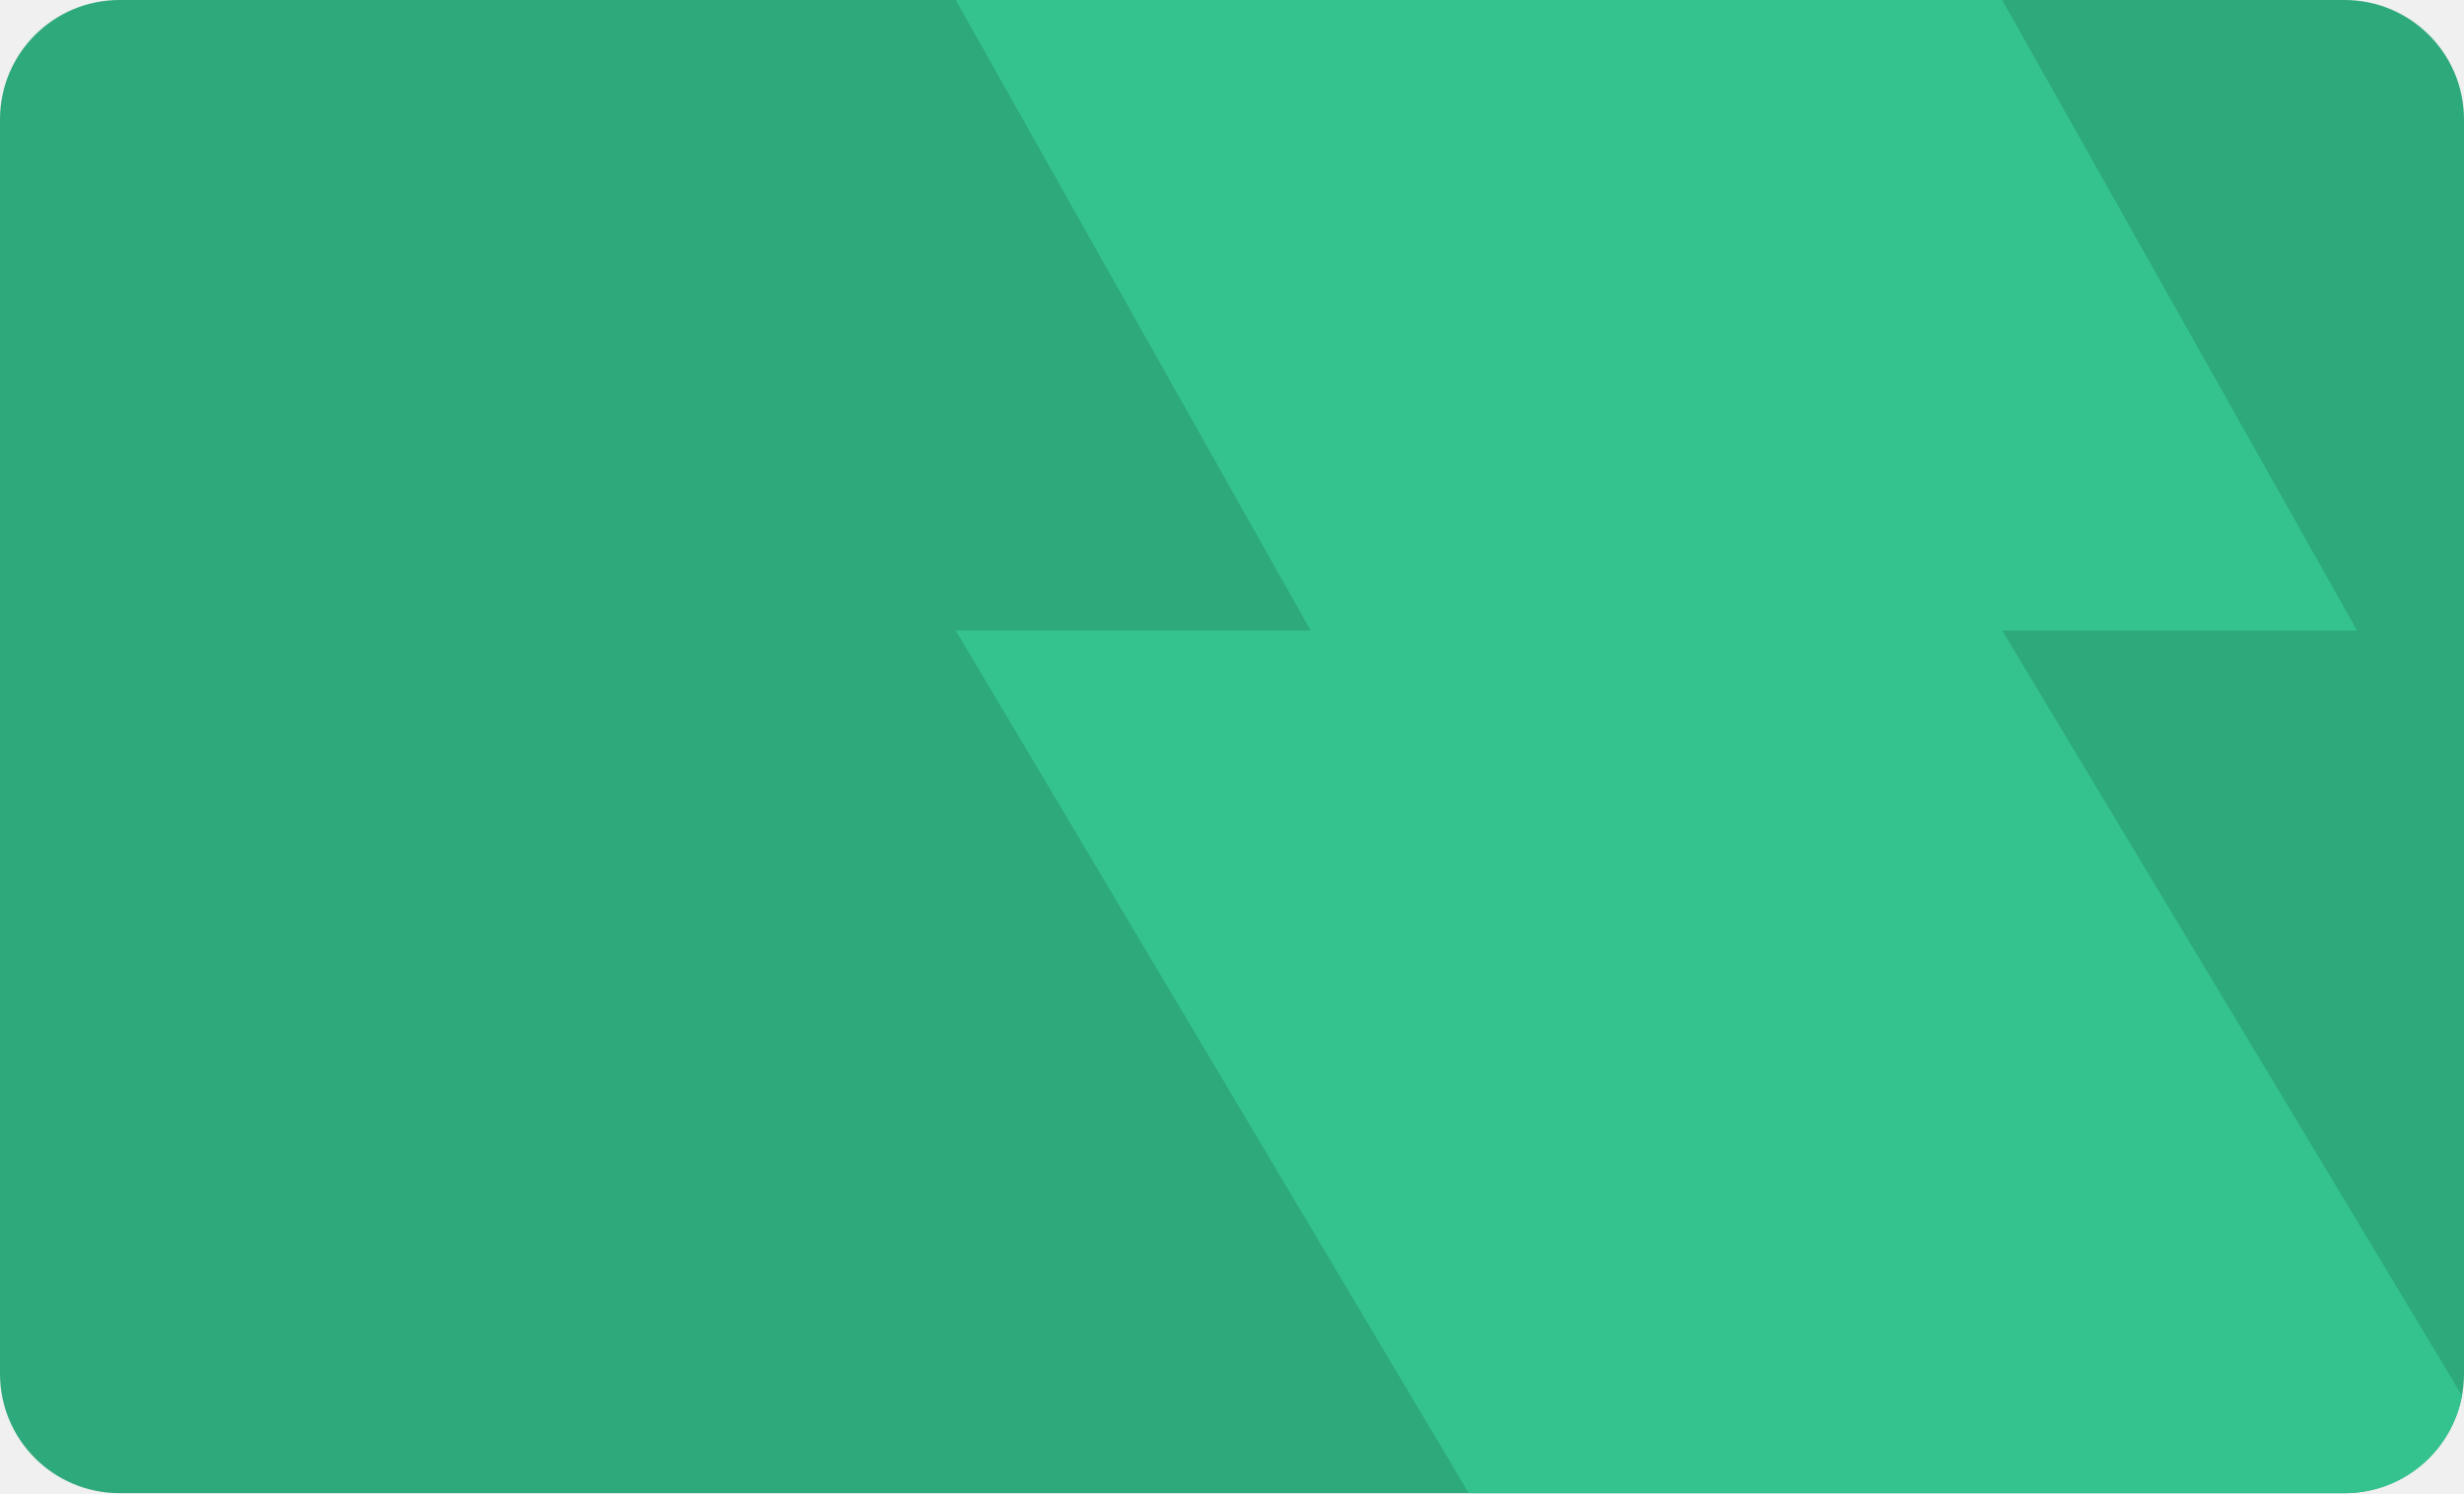
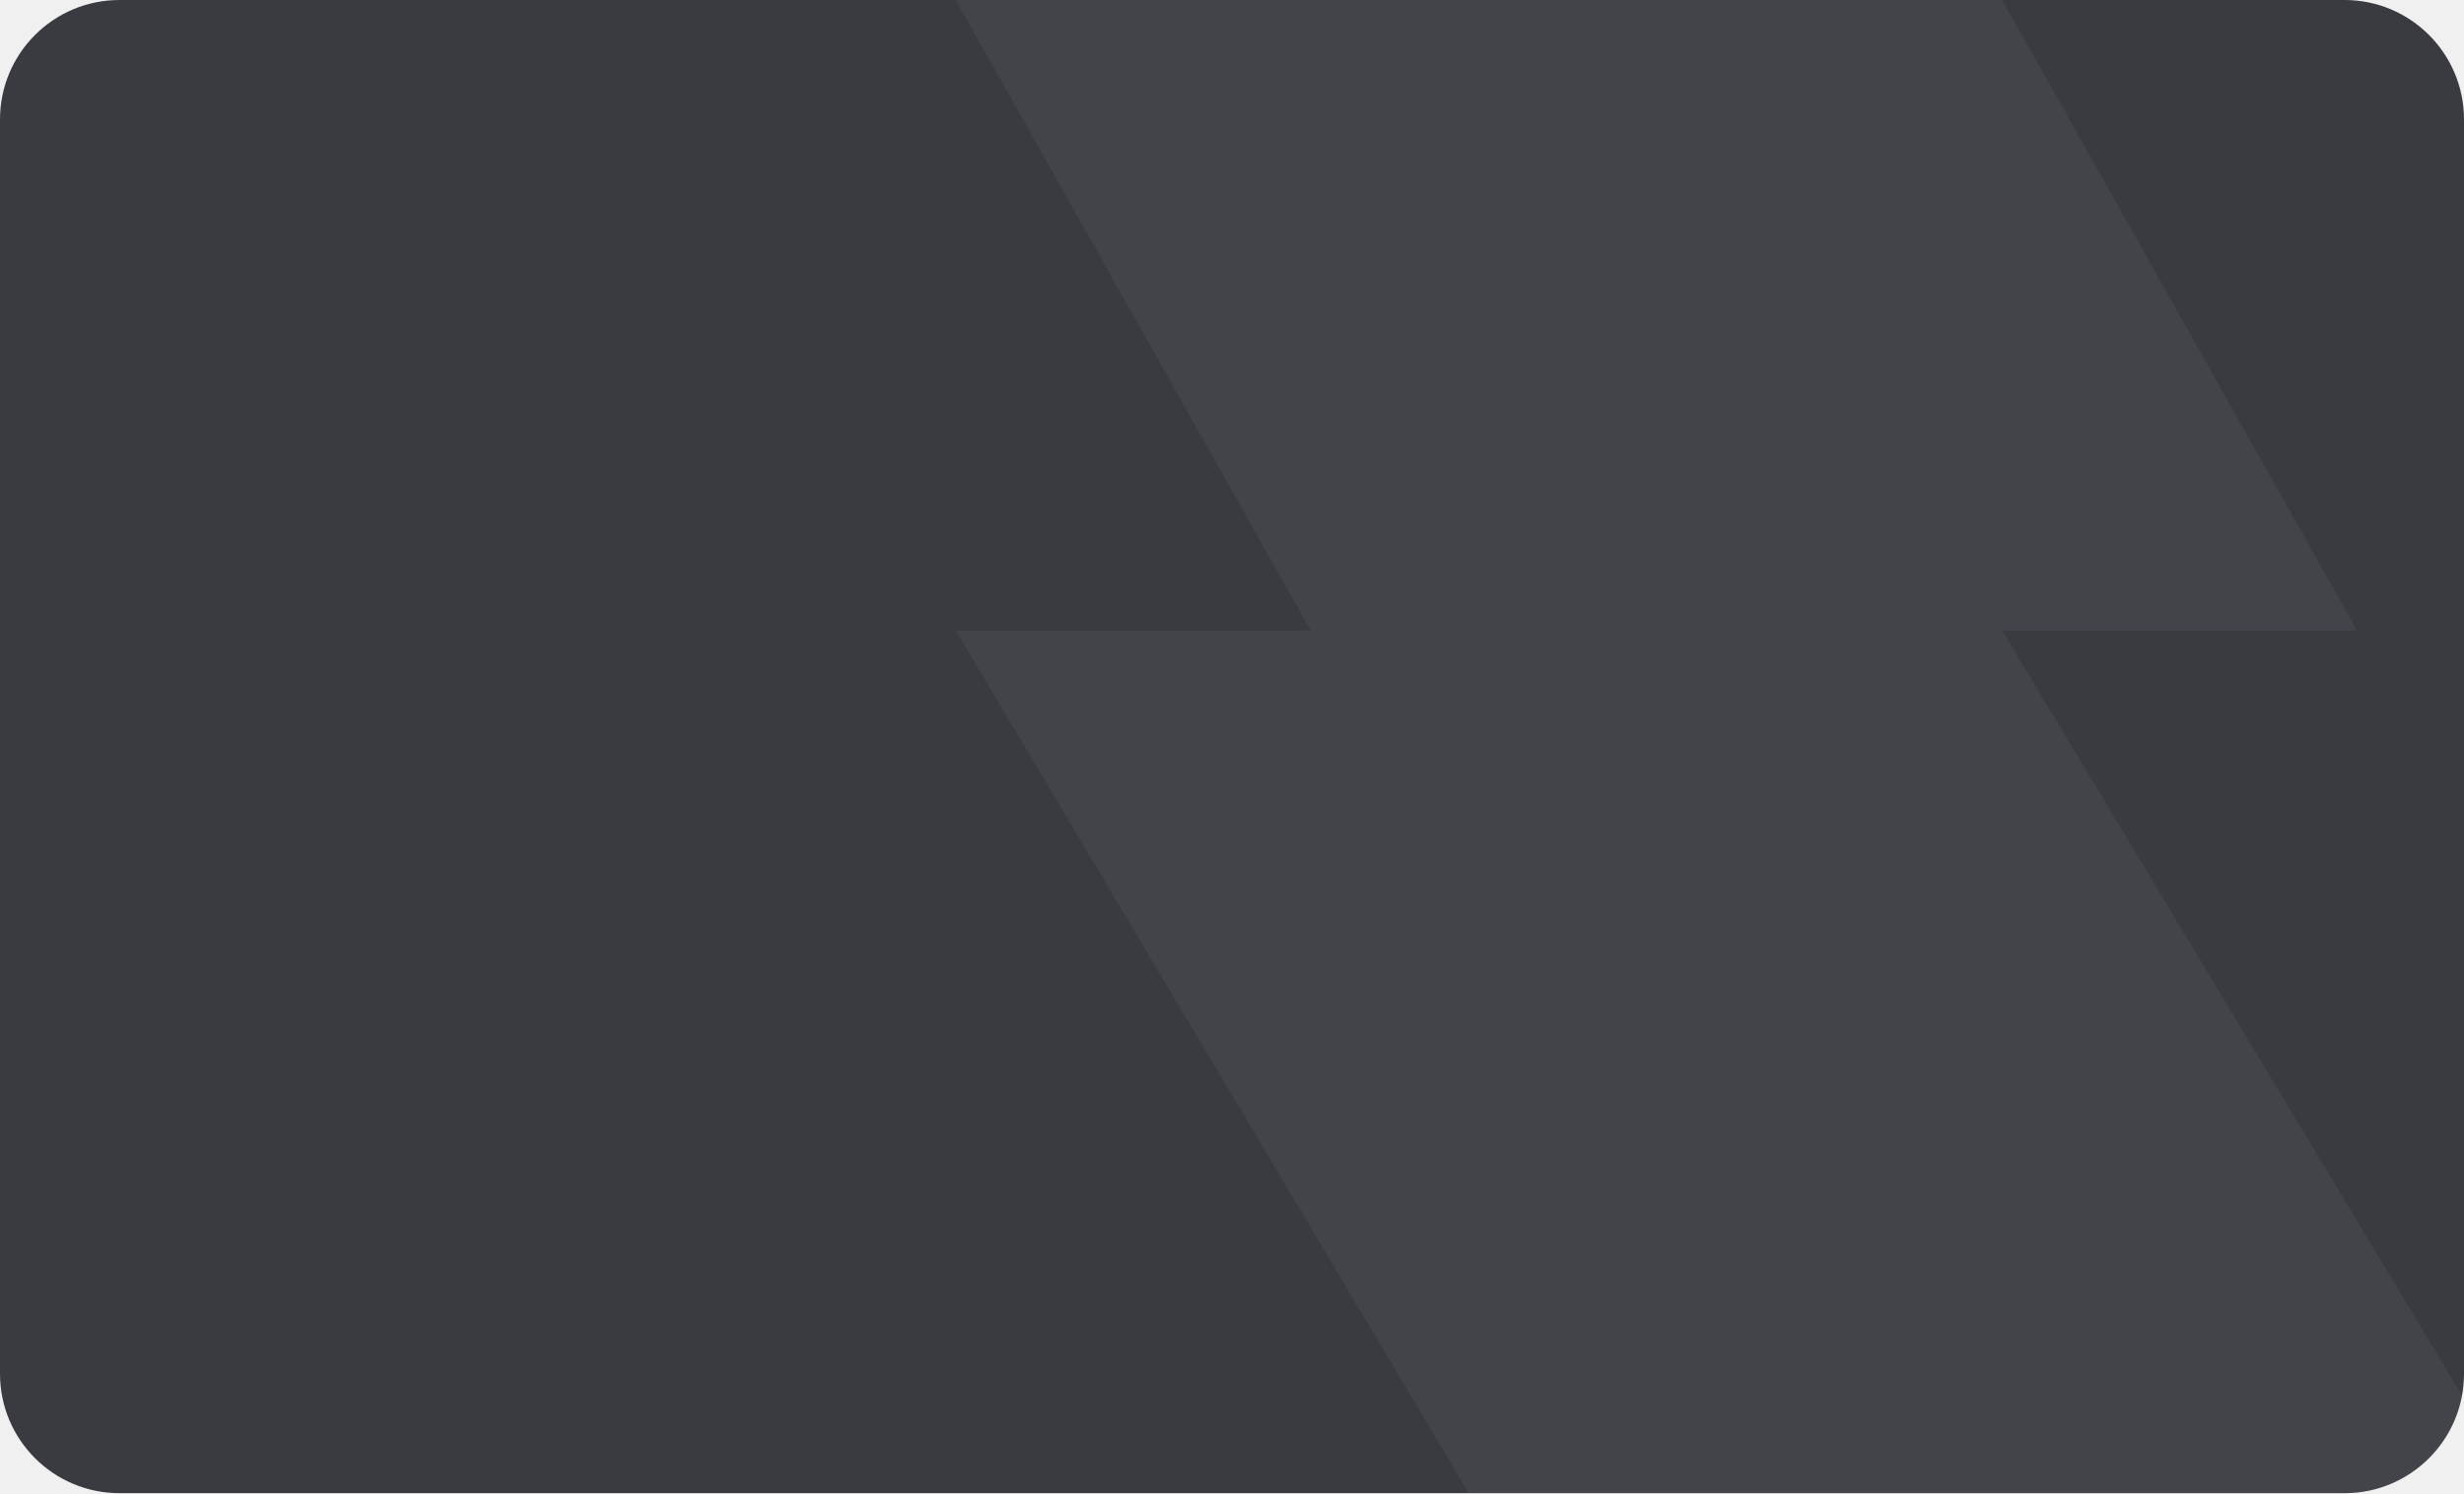
<svg xmlns="http://www.w3.org/2000/svg" width="165" height="100" viewBox="0 0 165 100" fill="none">
-   <g clip-path="url(#clip0_4025_5778)">
-     <rect width="165" height="100" rx="8" fill="#2EA97C" />
-     <path d="M87.767 42.226L64 0H134.071L157.838 42.226H134.071L173 107H102.519L64 42.226H87.767Z" fill="#34C38F" />
+   <g clip-path="url(#clip0_5635_9927)">
+     <rect width="165" height="100" rx="8" fill="#393B41" />
+     <path d="M87.767 42.226L64 0H134.071L157.838 42.226H134.071L173 107H102.519L64 42.226H87.767Z" fill="#676B70" fill-opacity="0.2" />
  </g>
  <defs>
-     <clipPath id="clip0_4025_5778">
+     <clipPath id="clip0_5635_9927">
      <rect width="165" height="100" rx="8" fill="white" />
    </clipPath>
  </defs>
</svg>
